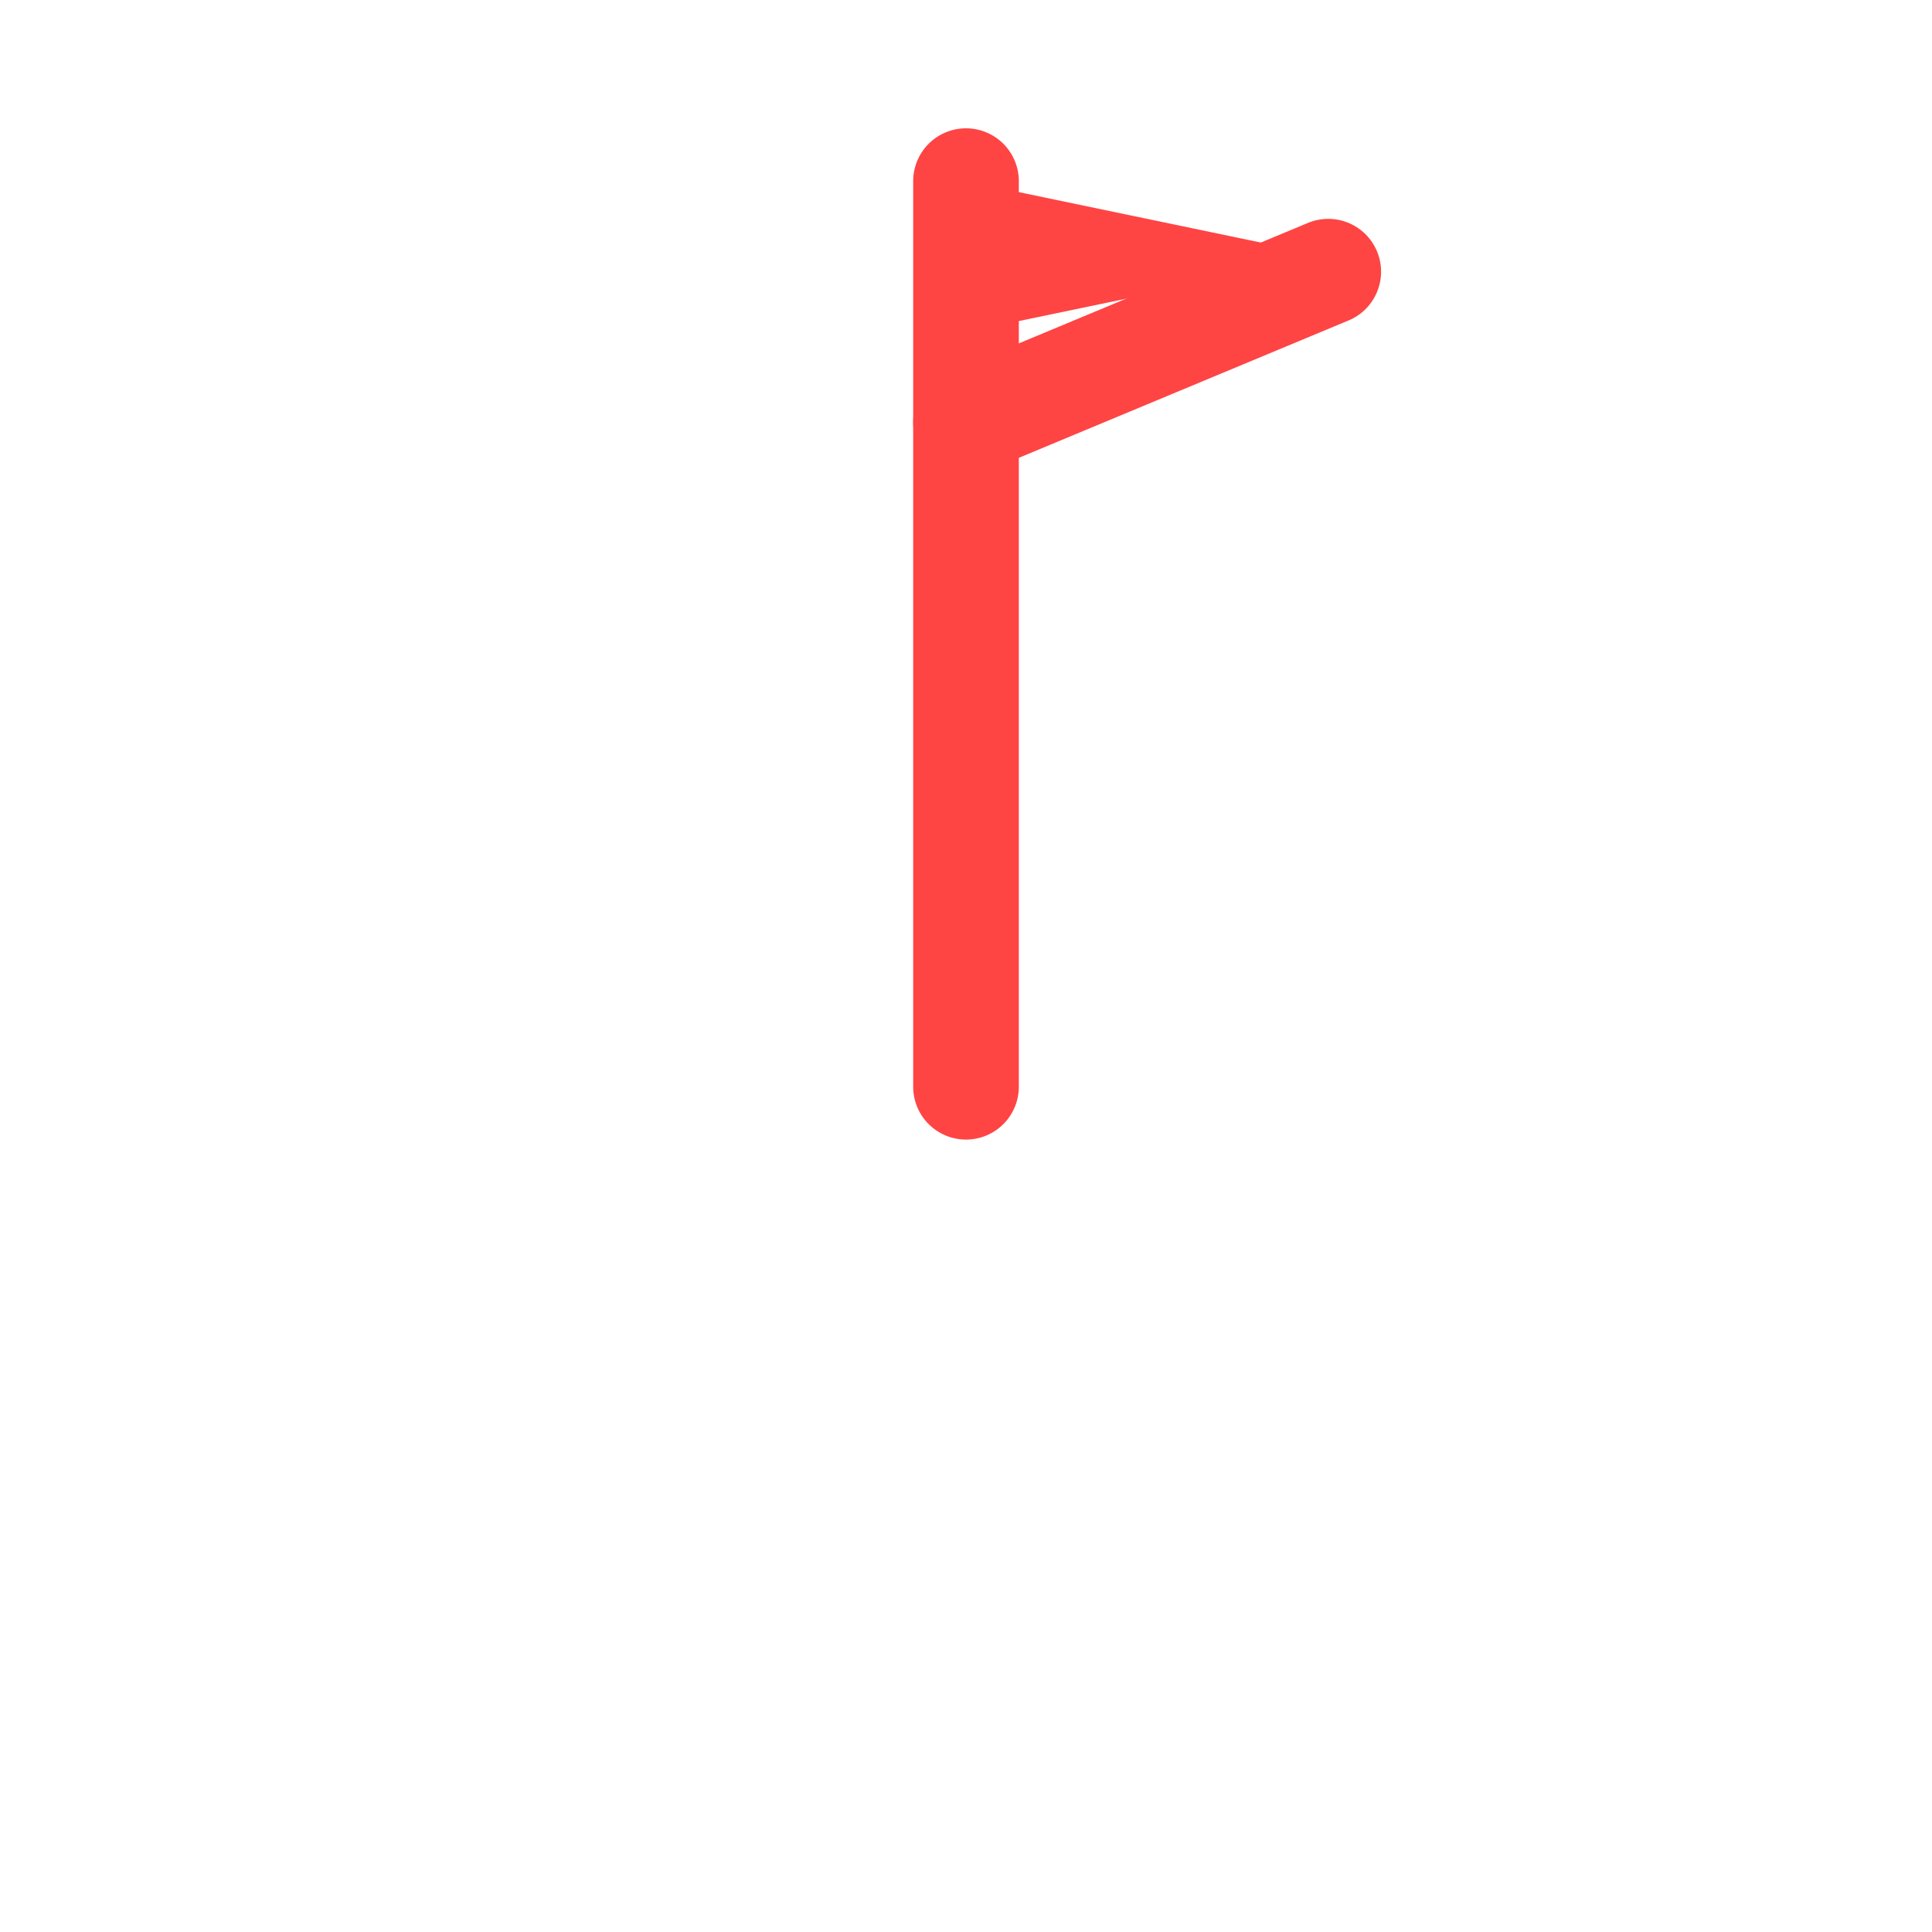
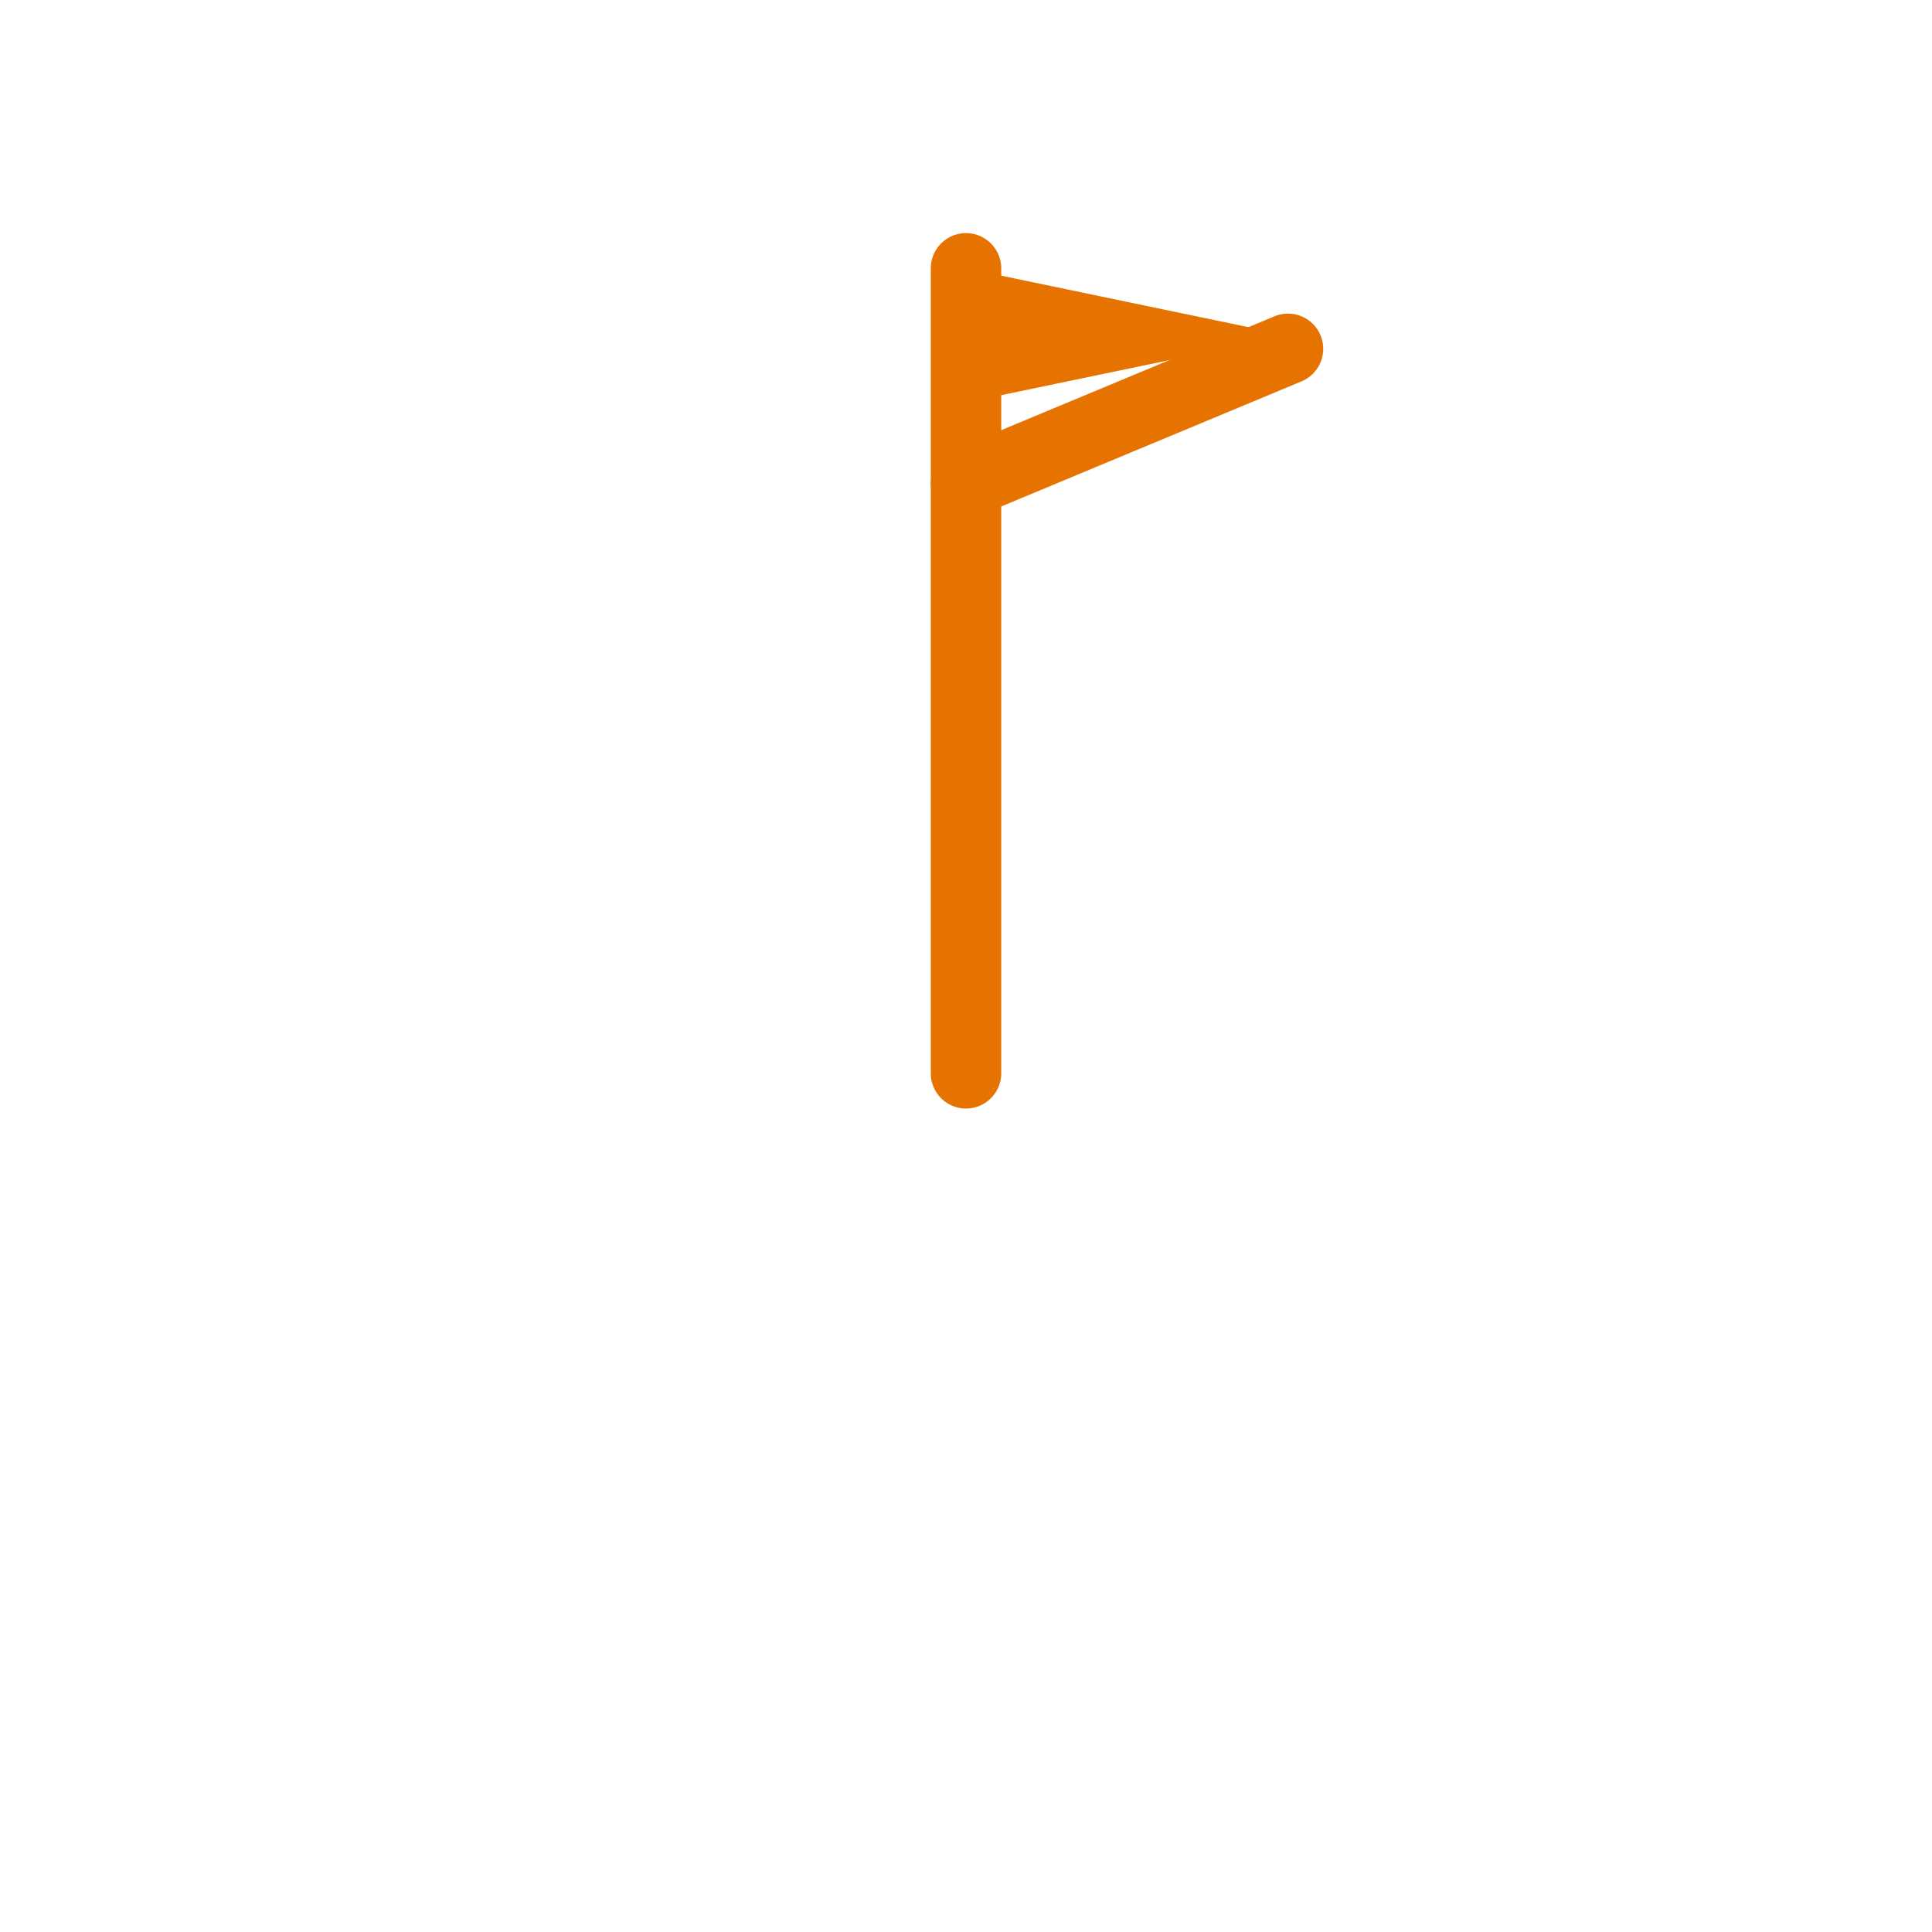
- <svg xmlns="http://www.w3.org/2000/svg" width="64" height="64" viewBox="0 0 64 64">
-   <line x1="32" y1="36" x2="32" y2="6" stroke="#ff4444" stroke-width="3.5" stroke-linecap="round" />
-   <polygon points="32,6 44,8.5 32,11" fill="#ff4444" />
-   <line x1="32" y1="14" x2="44" y2="9" stroke="#ff4444" stroke-width="3.5" stroke-linecap="round" />
+ <svg xmlns="http://www.w3.org/2000/svg" width="72" height="72" viewBox="-4 -4 72 72">
+   <line x1="32" y1="36" x2="32" y2="6" stroke="#e67300" stroke-width="2.625" stroke-linecap="round" />
+   <polygon points="32,6 44,8.5 32,11" fill="#e67300" />
+   <line x1="32" y1="14" x2="44" y2="9" stroke="#e67300" stroke-width="2.625" stroke-linecap="round" />
</svg>
